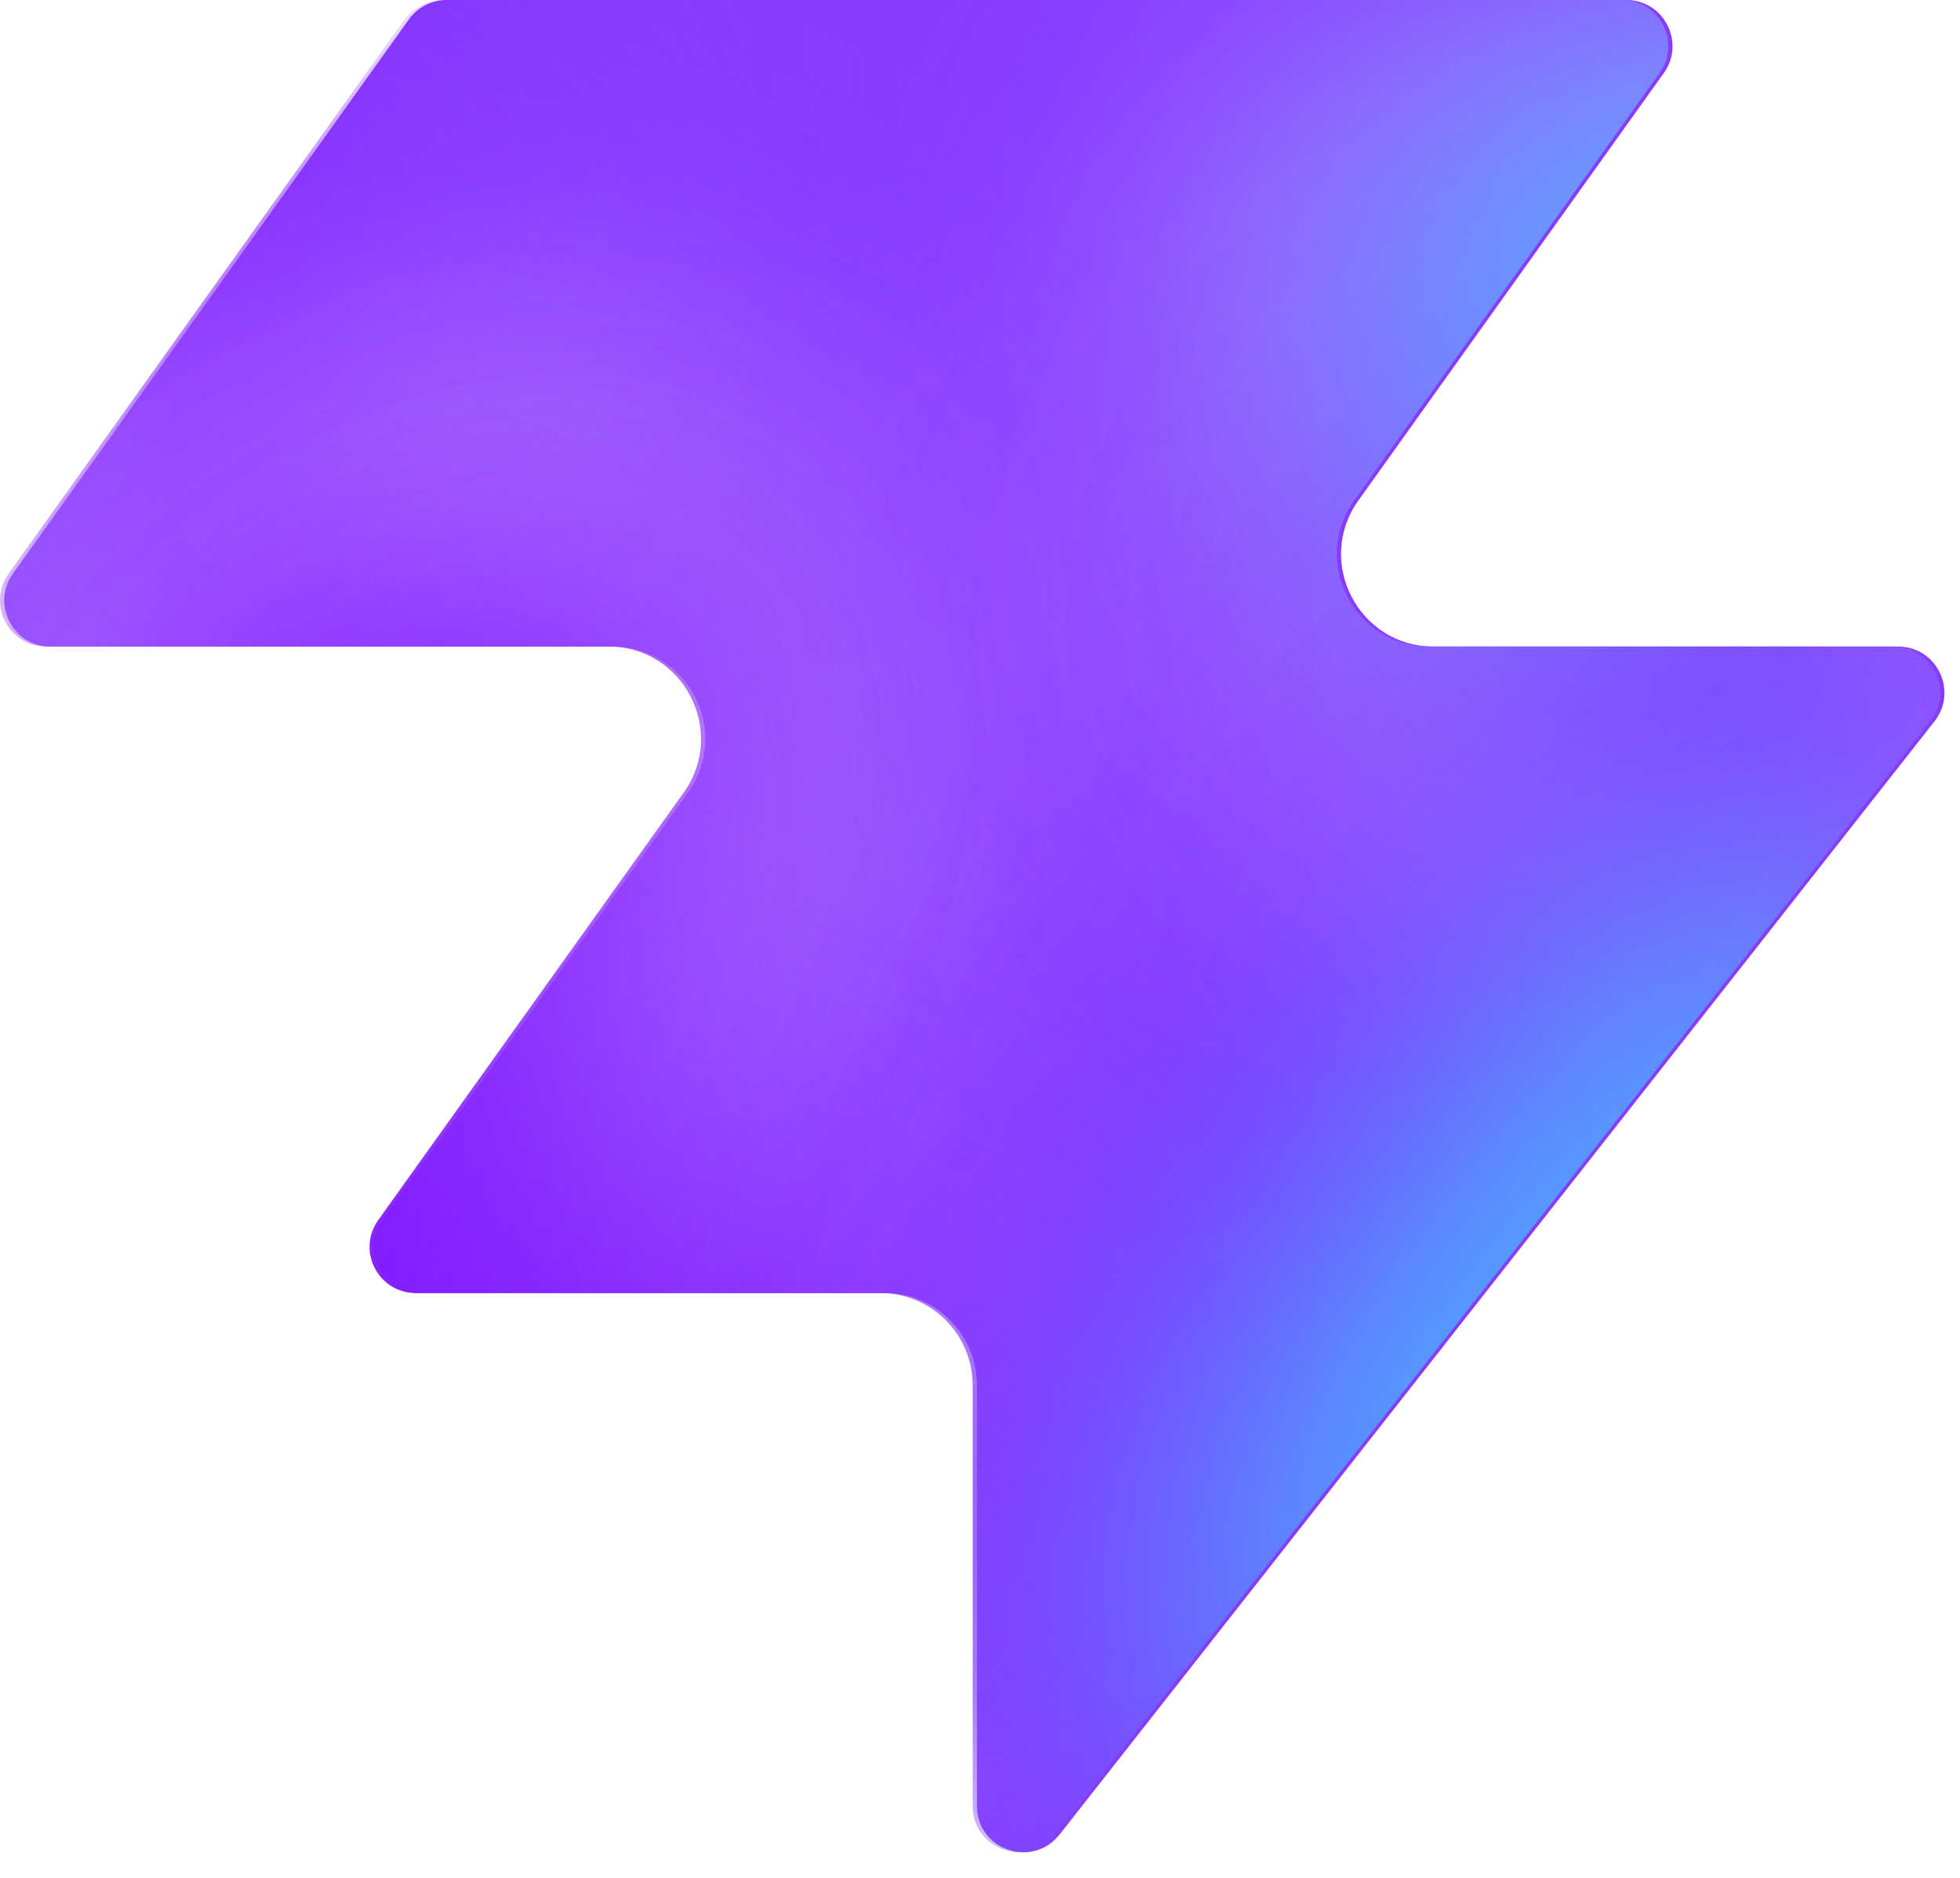
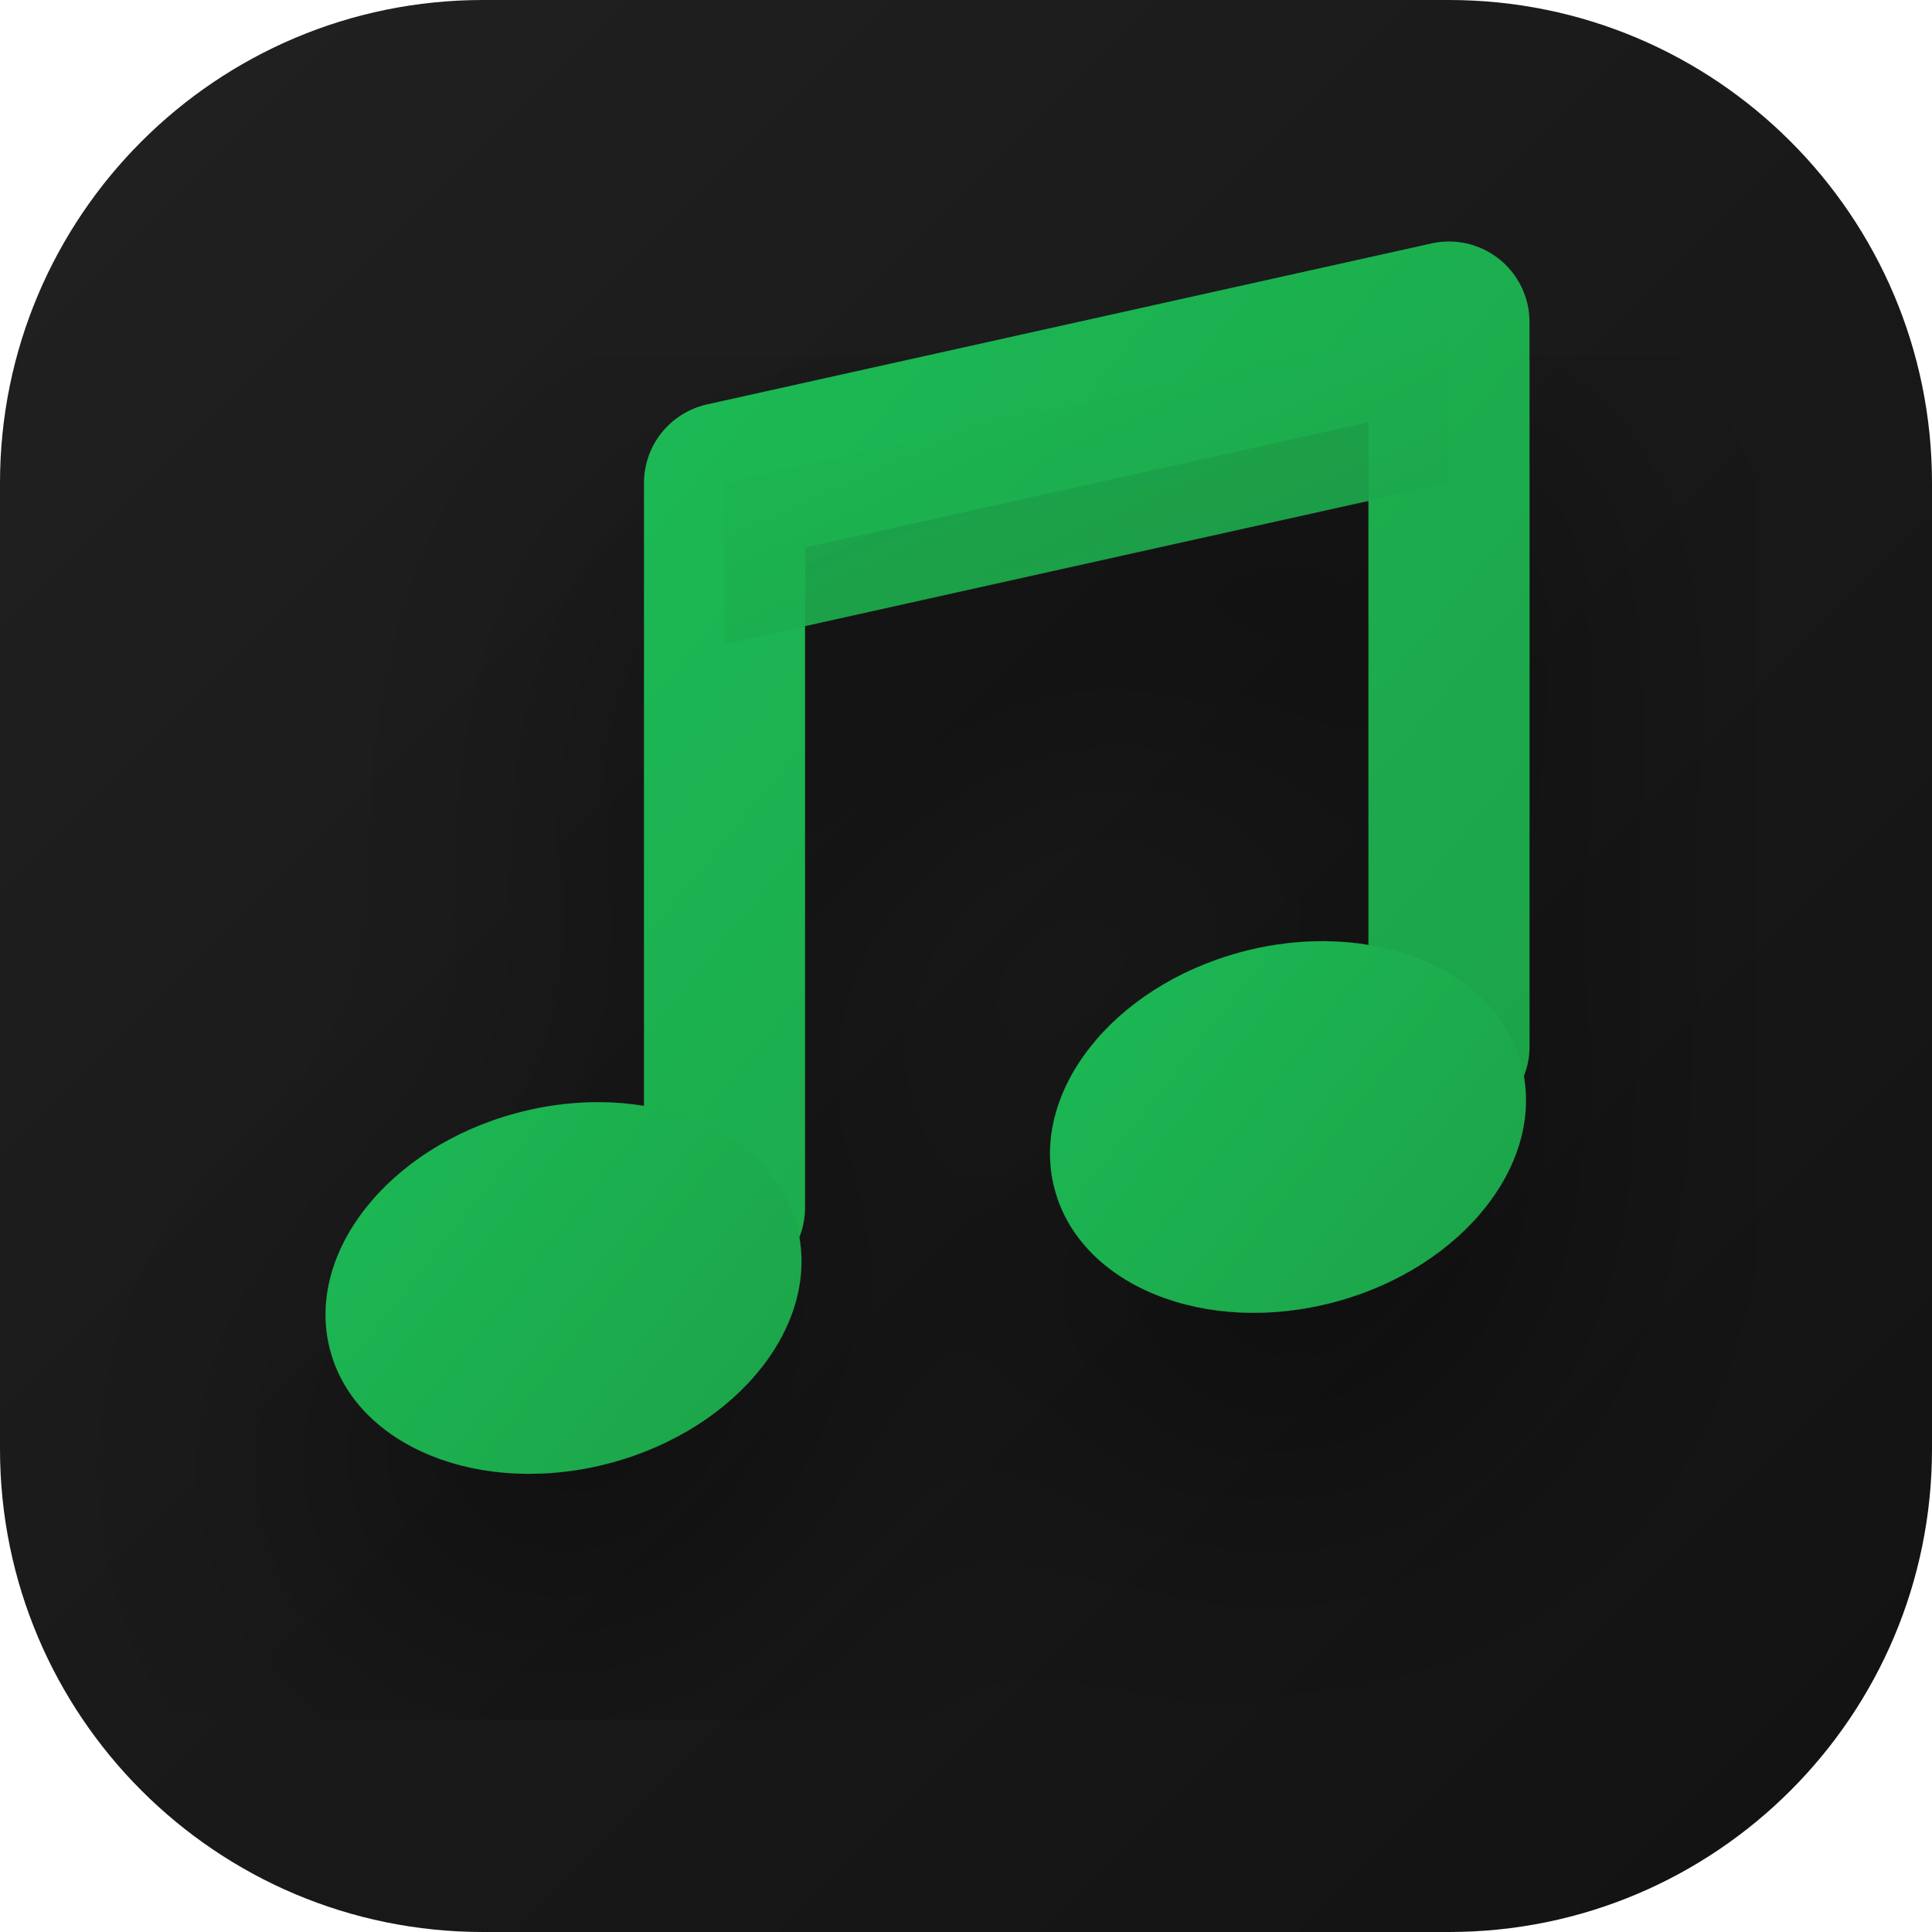
- <svg xmlns="http://www.w3.org/2000/svg" width="48" height="46" fill="none" viewBox="0 0 48 46">
-   <path fill="#863bff" d="M25.946 44.938c-.664.845-2.021.375-2.021-.698V33.937a2.26 2.26 0 0 0-2.262-2.262H10.287c-.92 0-1.456-1.04-.92-1.788l7.48-10.471c1.07-1.497 0-3.578-1.842-3.578H1.237c-.92 0-1.456-1.04-.92-1.788L10.013.474c.214-.297.556-.474.92-.474h28.894c.92 0 1.456 1.04.92 1.788l-7.48 10.471c-1.07 1.498 0 3.579 1.842 3.579h11.377c.943 0 1.473 1.088.89 1.83L25.947 44.94z" style="fill:#863bff;fill:color(display-p3 .525 .23 1);fill-opacity:1" />
-   <mask id="a" width="48" height="46" x="0" y="0" maskUnits="userSpaceOnUse" style="mask-type:alpha">
-     <path fill="#000" d="M25.842 44.938c-.664.844-2.021.375-2.021-.698V33.937a2.26 2.26 0 0 0-2.262-2.262H10.183c-.92 0-1.456-1.04-.92-1.788l7.48-10.471c1.07-1.498 0-3.579-1.842-3.579H1.133c-.92 0-1.456-1.04-.92-1.787L9.91.473c.214-.297.556-.474.92-.474h28.894c.92 0 1.456 1.04.92 1.788l-7.48 10.471c-1.07 1.498 0 3.578 1.842 3.578h11.377c.943 0 1.473 1.088.89 1.832L25.843 44.94z" style="fill:#000;fill-opacity:1" />
-   </mask>
-   <g mask="url(#a)">
-     <g filter="url(#b)">
-       <ellipse cx="5.508" cy="14.704" fill="#ede6ff" rx="5.508" ry="14.704" style="fill:#ede6ff;fill:color(display-p3 .927 .903 1);fill-opacity:1" transform="matrix(.00324 1 1 -.00324 -4.47 31.516)" />
-     </g>
-     <g filter="url(#c)">
-       <ellipse cx="10.399" cy="29.851" fill="#ede6ff" rx="10.399" ry="29.851" style="fill:#ede6ff;fill:color(display-p3 .927 .903 1);fill-opacity:1" transform="matrix(.00324 1 1 -.00324 -39.328 7.883)" />
-     </g>
-     <g filter="url(#d)">
-       <ellipse cx="5.508" cy="30.487" fill="#7e14ff" rx="5.508" ry="30.487" style="fill:#7e14ff;fill:color(display-p3 .492 .077 1);fill-opacity:1" transform="rotate(89.814 -25.913 -14.639)scale(1 -1)" />
-     </g>
-     <g filter="url(#e)">
-       <ellipse cx="5.508" cy="30.599" fill="#7e14ff" rx="5.508" ry="30.599" style="fill:#7e14ff;fill:color(display-p3 .492 .077 1);fill-opacity:1" transform="rotate(89.814 -32.644 -3.334)scale(1 -1)" />
-     </g>
-     <g filter="url(#f)">
-       <ellipse cx="5.508" cy="30.599" fill="#7e14ff" rx="5.508" ry="30.599" style="fill:#7e14ff;fill:color(display-p3 .492 .077 1);fill-opacity:1" transform="matrix(.00324 1 1 -.00324 -34.34 30.47)" />
-     </g>
-     <g filter="url(#g)">
-       <ellipse cx="14.072" cy="22.078" fill="#ede6ff" rx="14.072" ry="22.078" style="fill:#ede6ff;fill:color(display-p3 .927 .903 1);fill-opacity:1" transform="rotate(93.35 24.506 48.493)scale(-1 1)" />
-     </g>
-     <g filter="url(#h)">
-       <ellipse cx="3.47" cy="21.501" fill="#7e14ff" rx="3.47" ry="21.501" style="fill:#7e14ff;fill:color(display-p3 .492 .077 1);fill-opacity:1" transform="rotate(89.009 28.708 47.59)scale(-1 1)" />
-     </g>
-     <g filter="url(#i)">
-       <ellipse cx="3.47" cy="21.501" fill="#7e14ff" rx="3.47" ry="21.501" style="fill:#7e14ff;fill:color(display-p3 .492 .077 1);fill-opacity:1" transform="rotate(89.009 28.708 47.59)scale(-1 1)" />
-     </g>
-     <g filter="url(#j)">
-       <ellipse cx=".387" cy="8.972" fill="#7e14ff" rx="4.407" ry="29.108" style="fill:#7e14ff;fill:color(display-p3 .492 .077 1);fill-opacity:1" transform="rotate(39.51 .387 8.972)" />
-     </g>
-     <g filter="url(#k)">
-       <ellipse cx="47.523" cy="-6.092" fill="#7e14ff" rx="4.407" ry="29.108" style="fill:#7e14ff;fill:color(display-p3 .492 .077 1);fill-opacity:1" transform="rotate(37.892 47.523 -6.092)" />
-     </g>
-     <g filter="url(#l)">
-       <ellipse cx="41.412" cy="6.333" fill="#47bfff" rx="5.971" ry="9.665" style="fill:#47bfff;fill:color(display-p3 .28 .748 1);fill-opacity:1" transform="rotate(37.892 41.412 6.333)" />
-     </g>
-     <g filter="url(#m)">
-       <ellipse cx="-1.879" cy="38.332" fill="#7e14ff" rx="4.407" ry="29.108" style="fill:#7e14ff;fill:color(display-p3 .492 .077 1);fill-opacity:1" transform="rotate(37.892 -1.88 38.332)" />
-     </g>
-     <g filter="url(#n)">
-       <ellipse cx="-1.879" cy="38.332" fill="#7e14ff" rx="4.407" ry="29.108" style="fill:#7e14ff;fill:color(display-p3 .492 .077 1);fill-opacity:1" transform="rotate(37.892 -1.88 38.332)" />
-     </g>
-     <g filter="url(#o)">
-       <ellipse cx="35.651" cy="29.907" fill="#7e14ff" rx="4.407" ry="29.108" style="fill:#7e14ff;fill:color(display-p3 .492 .077 1);fill-opacity:1" transform="rotate(37.892 35.651 29.907)" />
-     </g>
-     <g filter="url(#p)">
-       <ellipse cx="38.418" cy="32.4" fill="#47bfff" rx="5.971" ry="15.297" style="fill:#47bfff;fill:color(display-p3 .28 .748 1);fill-opacity:1" transform="rotate(37.892 38.418 32.4)" />
-     </g>
-   </g>
+ <svg xmlns="http://www.w3.org/2000/svg" width="48" height="48" fill="none" viewBox="0 0 48 48">
  <defs>
-     <filter id="b" width="60.045" height="41.654" x="-19.77" y="16.149" color-interpolation-filters="sRGB" filterUnits="userSpaceOnUse">
-       <feFlood flood-opacity="0" result="BackgroundImageFix" />
-       <feBlend in="SourceGraphic" in2="BackgroundImageFix" result="shape" />
-       <feGaussianBlur result="effect1_foregroundBlur_2002_17158" stdDeviation="7.659" />
-     </filter>
-     <filter id="c" width="90.34" height="51.437" x="-54.613" y="-7.533" color-interpolation-filters="sRGB" filterUnits="userSpaceOnUse">
-       <feFlood flood-opacity="0" result="BackgroundImageFix" />
-       <feBlend in="SourceGraphic" in2="BackgroundImageFix" result="shape" />
-       <feGaussianBlur result="effect1_foregroundBlur_2002_17158" stdDeviation="7.659" />
-     </filter>
-     <filter id="d" width="79.355" height="29.4" x="-49.64" y="2.03" color-interpolation-filters="sRGB" filterUnits="userSpaceOnUse">
-       <feFlood flood-opacity="0" result="BackgroundImageFix" />
-       <feBlend in="SourceGraphic" in2="BackgroundImageFix" result="shape" />
-       <feGaussianBlur result="effect1_foregroundBlur_2002_17158" stdDeviation="4.596" />
-     </filter>
-     <filter id="e" width="79.579" height="29.4" x="-45.045" y="20.029" color-interpolation-filters="sRGB" filterUnits="userSpaceOnUse">
-       <feFlood flood-opacity="0" result="BackgroundImageFix" />
-       <feBlend in="SourceGraphic" in2="BackgroundImageFix" result="shape" />
-       <feGaussianBlur result="effect1_foregroundBlur_2002_17158" stdDeviation="4.596" />
-     </filter>
-     <filter id="f" width="79.579" height="29.4" x="-43.513" y="21.178" color-interpolation-filters="sRGB" filterUnits="userSpaceOnUse">
-       <feFlood flood-opacity="0" result="BackgroundImageFix" />
-       <feBlend in="SourceGraphic" in2="BackgroundImageFix" result="shape" />
-       <feGaussianBlur result="effect1_foregroundBlur_2002_17158" stdDeviation="4.596" />
-     </filter>
-     <filter id="g" width="74.749" height="58.852" x="15.756" y="-17.901" color-interpolation-filters="sRGB" filterUnits="userSpaceOnUse">
-       <feFlood flood-opacity="0" result="BackgroundImageFix" />
-       <feBlend in="SourceGraphic" in2="BackgroundImageFix" result="shape" />
-       <feGaussianBlur result="effect1_foregroundBlur_2002_17158" stdDeviation="7.659" />
-     </filter>
-     <filter id="h" width="61.377" height="25.362" x="23.548" y="2.284" color-interpolation-filters="sRGB" filterUnits="userSpaceOnUse">
-       <feFlood flood-opacity="0" result="BackgroundImageFix" />
-       <feBlend in="SourceGraphic" in2="BackgroundImageFix" result="shape" />
-       <feGaussianBlur result="effect1_foregroundBlur_2002_17158" stdDeviation="4.596" />
-     </filter>
-     <filter id="i" width="61.377" height="25.362" x="23.548" y="2.284" color-interpolation-filters="sRGB" filterUnits="userSpaceOnUse">
-       <feFlood flood-opacity="0" result="BackgroundImageFix" />
-       <feBlend in="SourceGraphic" in2="BackgroundImageFix" result="shape" />
-       <feGaussianBlur result="effect1_foregroundBlur_2002_17158" stdDeviation="4.596" />
-     </filter>
-     <filter id="j" width="56.045" height="63.649" x="-27.636" y="-22.853" color-interpolation-filters="sRGB" filterUnits="userSpaceOnUse">
-       <feFlood flood-opacity="0" result="BackgroundImageFix" />
-       <feBlend in="SourceGraphic" in2="BackgroundImageFix" result="shape" />
-       <feGaussianBlur result="effect1_foregroundBlur_2002_17158" stdDeviation="4.596" />
-     </filter>
-     <filter id="k" width="54.814" height="64.646" x="20.116" y="-38.415" color-interpolation-filters="sRGB" filterUnits="userSpaceOnUse">
-       <feFlood flood-opacity="0" result="BackgroundImageFix" />
-       <feBlend in="SourceGraphic" in2="BackgroundImageFix" result="shape" />
-       <feGaussianBlur result="effect1_foregroundBlur_2002_17158" stdDeviation="4.596" />
-     </filter>
-     <filter id="l" width="33.541" height="35.313" x="24.641" y="-11.323" color-interpolation-filters="sRGB" filterUnits="userSpaceOnUse">
-       <feFlood flood-opacity="0" result="BackgroundImageFix" />
-       <feBlend in="SourceGraphic" in2="BackgroundImageFix" result="shape" />
-       <feGaussianBlur result="effect1_foregroundBlur_2002_17158" stdDeviation="4.596" />
-     </filter>
-     <filter id="m" width="54.814" height="64.646" x="-29.286" y="6.009" color-interpolation-filters="sRGB" filterUnits="userSpaceOnUse">
-       <feFlood flood-opacity="0" result="BackgroundImageFix" />
-       <feBlend in="SourceGraphic" in2="BackgroundImageFix" result="shape" />
-       <feGaussianBlur result="effect1_foregroundBlur_2002_17158" stdDeviation="4.596" />
-     </filter>
-     <filter id="n" width="54.814" height="64.646" x="-29.286" y="6.009" color-interpolation-filters="sRGB" filterUnits="userSpaceOnUse">
-       <feFlood flood-opacity="0" result="BackgroundImageFix" />
-       <feBlend in="SourceGraphic" in2="BackgroundImageFix" result="shape" />
-       <feGaussianBlur result="effect1_foregroundBlur_2002_17158" stdDeviation="4.596" />
-     </filter>
-     <filter id="o" width="54.814" height="64.646" x="8.244" y="-2.416" color-interpolation-filters="sRGB" filterUnits="userSpaceOnUse">
-       <feFlood flood-opacity="0" result="BackgroundImageFix" />
-       <feBlend in="SourceGraphic" in2="BackgroundImageFix" result="shape" />
-       <feGaussianBlur result="effect1_foregroundBlur_2002_17158" stdDeviation="4.596" />
-     </filter>
-     <filter id="p" width="39.409" height="43.623" x="18.713" y="10.588" color-interpolation-filters="sRGB" filterUnits="userSpaceOnUse">
-       <feFlood flood-opacity="0" result="BackgroundImageFix" />
-       <feBlend in="SourceGraphic" in2="BackgroundImageFix" result="shape" />
-       <feGaussianBlur result="effect1_foregroundBlur_2002_17158" stdDeviation="4.596" />
+     <linearGradient id="musicGrad" x1="0%" y1="0%" x2="100%" y2="100%">
+       <stop offset="0%" stop-color="#1db954" />
+       <stop offset="100%" stop-color="#1aa34a" />
+     </linearGradient>
+     <linearGradient id="bgGrad" x1="0%" y1="0%" x2="100%" y2="100%">
+       <stop offset="0%" stop-color="#212121" />
+       <stop offset="100%" stop-color="#121212" />
+     </linearGradient>
+     <filter id="shadow" width="120%" height="120%" x="-10%" y="-10%">
+       <feDropShadow dx="0" dy="4" stdDeviation="4" flood-color="#000" flood-opacity="0.5" />
    </filter>
  </defs>
+   <rect width="48" height="48" rx="12" fill="url(#bgGrad)" />
+   <g filter="url(#shadow)">
+     <path d="M18 30V12l18-4v18" stroke="url(#musicGrad)" stroke-width="4" stroke-linecap="round" stroke-linejoin="round" />
+     <path d="M18 12l18-4v4l-18 4z" fill="url(#musicGrad)" opacity="0.9" />
+     <ellipse cx="14" cy="32" rx="6" ry="4.5" fill="url(#musicGrad)" transform="rotate(-15 14 32)" />
+     <ellipse cx="32" cy="28" rx="6" ry="4.5" fill="url(#musicGrad)" transform="rotate(-15 32 28)" />
+   </g>
</svg>
